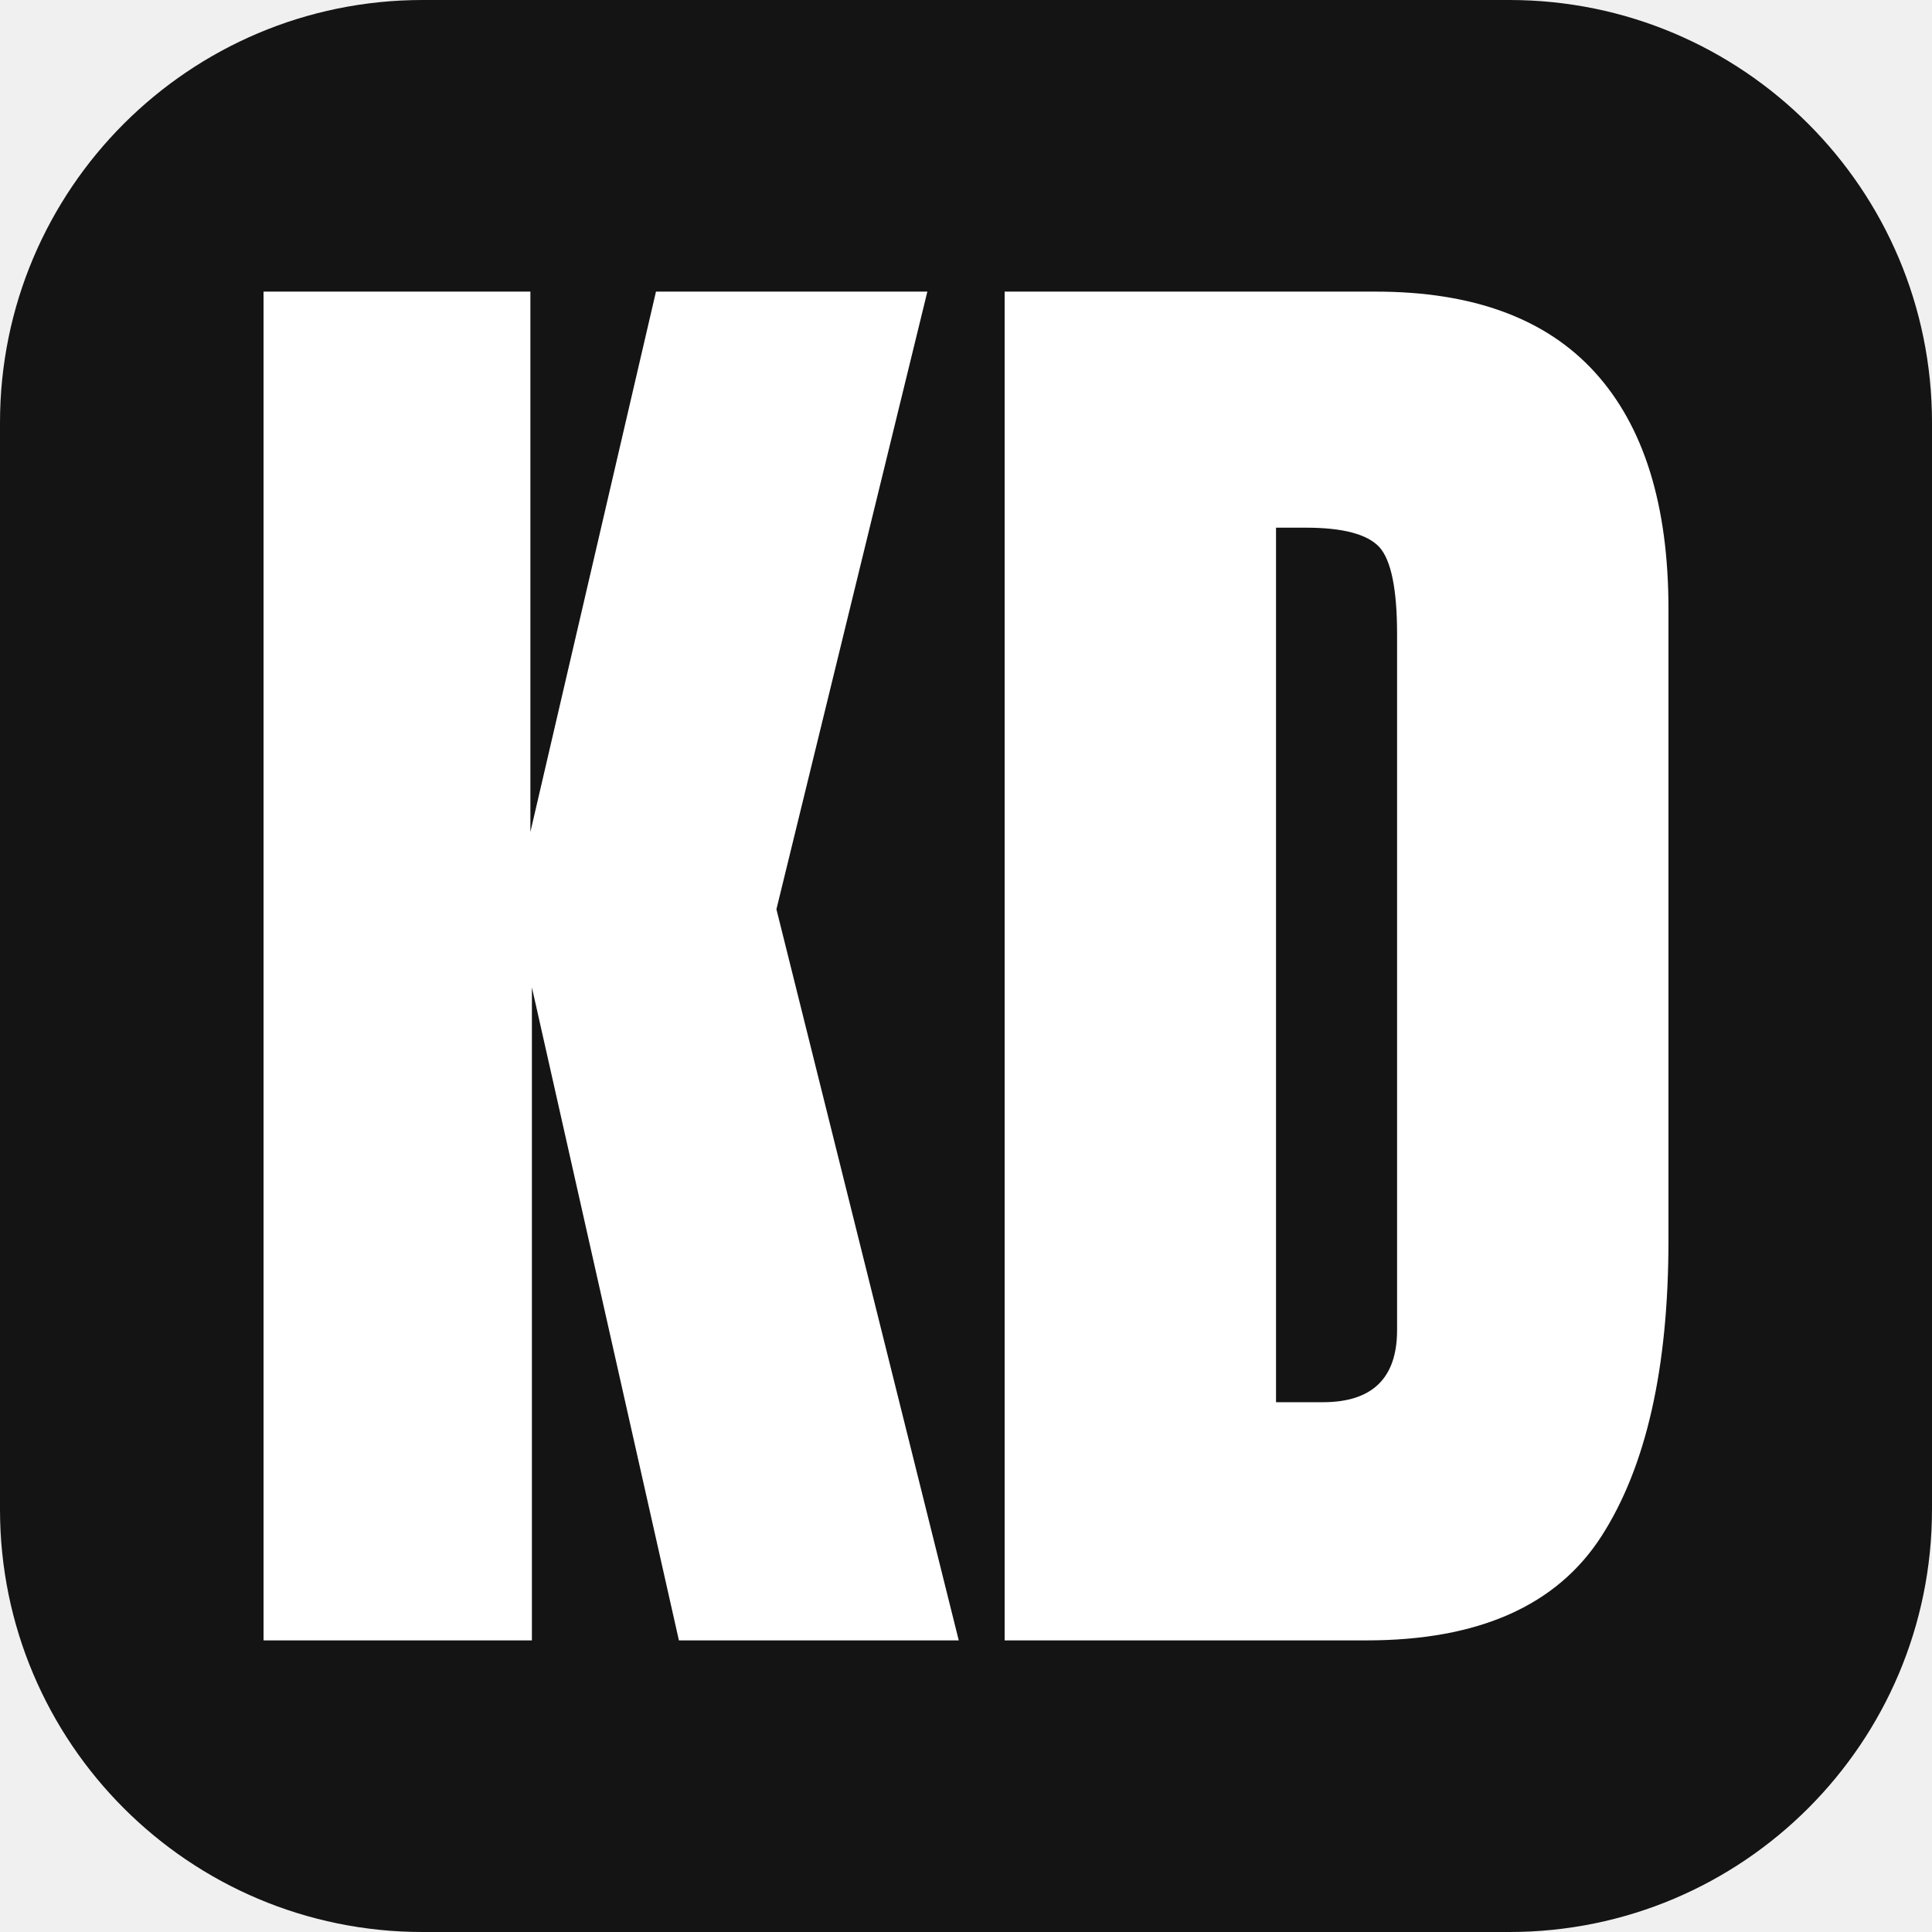
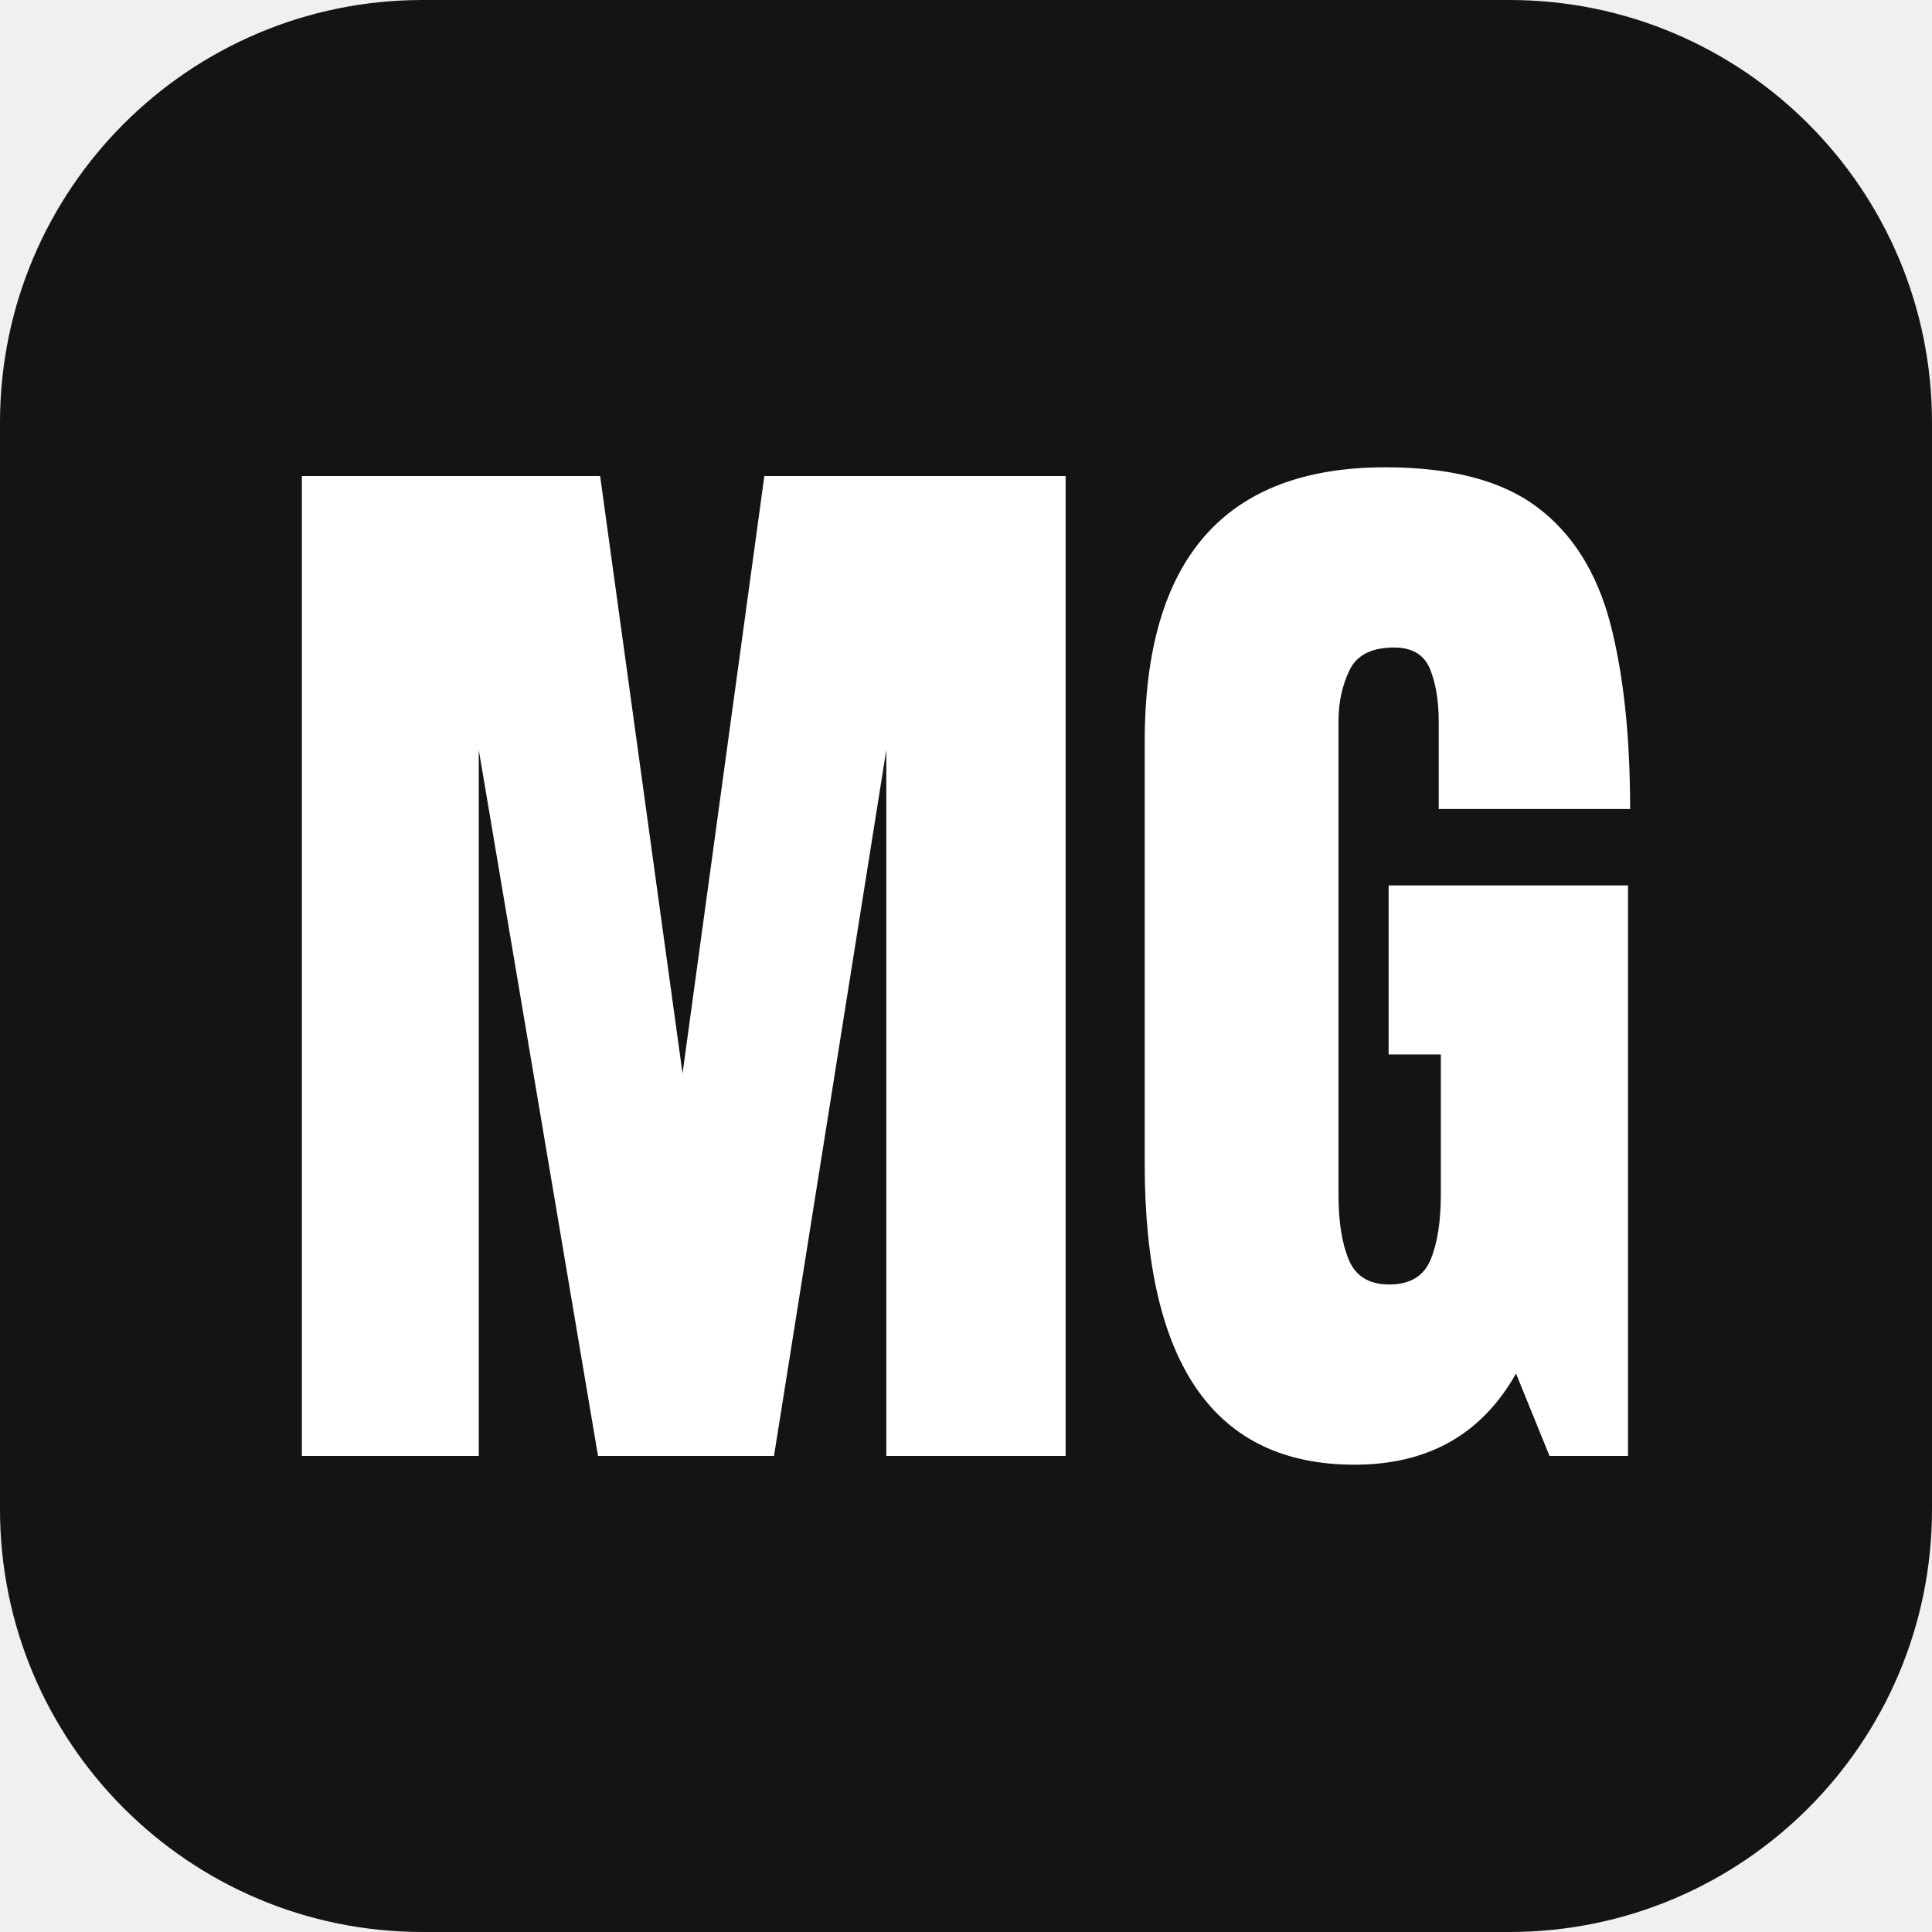
<svg xmlns="http://www.w3.org/2000/svg" viewBox="0 0 64 64">
  <rect width="64" height="64" rx="14" fill="#141414" />
-   <path fill="#fff" d="M17.62 54.34L8.73 54.34L8.73 9.66L17.57 9.66L17.57 27.56L21.73 9.66L30.72 9.66L25.72 30.12L31.76 54.34L22.49 54.34L17.62 32.71L17.62 54.34M45.27 54.34L33.28 54.34L33.28 9.66L45.57 9.66Q50.40 9.66 52.83 12.33Q55.27 15.01 55.27 20.17L55.27 41.09Q55.27 47.44 53.05 50.89Q50.83 54.34 45.27 54.34M42.27 17.48L42.27 46.45L43.82 46.45Q46.28 46.45 46.28 44.06L46.28 21.01Q46.28 18.77 45.69 18.12Q45.09 17.48 43.26 17.48" />
+   <path fill="#fff" d="M10.00 48.23L10.00 15.77L19.88 15.77L22.61 35.56L25.32 15.77L35.30 15.77L35.30 48.23L29.36 48.23L29.36 24.84L25.64 48.23L19.81 48.23L15.86 24.84L15.86 48.23ZM44.87 48.52Q37.92 48.52 37.92 38.56L37.92 24.57Q37.92 15.48 45.89 15.48Q49.17 15.48 50.92 16.80Q52.67 18.11 53.34 20.64Q54.00 23.17 54.00 26.80L47.66 26.80L47.66 23.92Q47.66 22.87 47.37 22.16Q47.08 21.45 46.18 21.45Q45.06 21.45 44.70 22.21Q44.34 22.96 44.34 23.87L44.34 39.60Q44.34 40.91 44.68 41.73Q45.02 42.55 46.02 42.55Q47.05 42.55 47.39 41.73Q47.73 40.91 47.73 39.56L47.73 34.93L46.00 34.93L46.00 29.33L53.93 29.33L53.93 48.23L51.33 48.23L50.22 45.50Q48.52 48.52 44.87 48.52Z" />
</svg>
